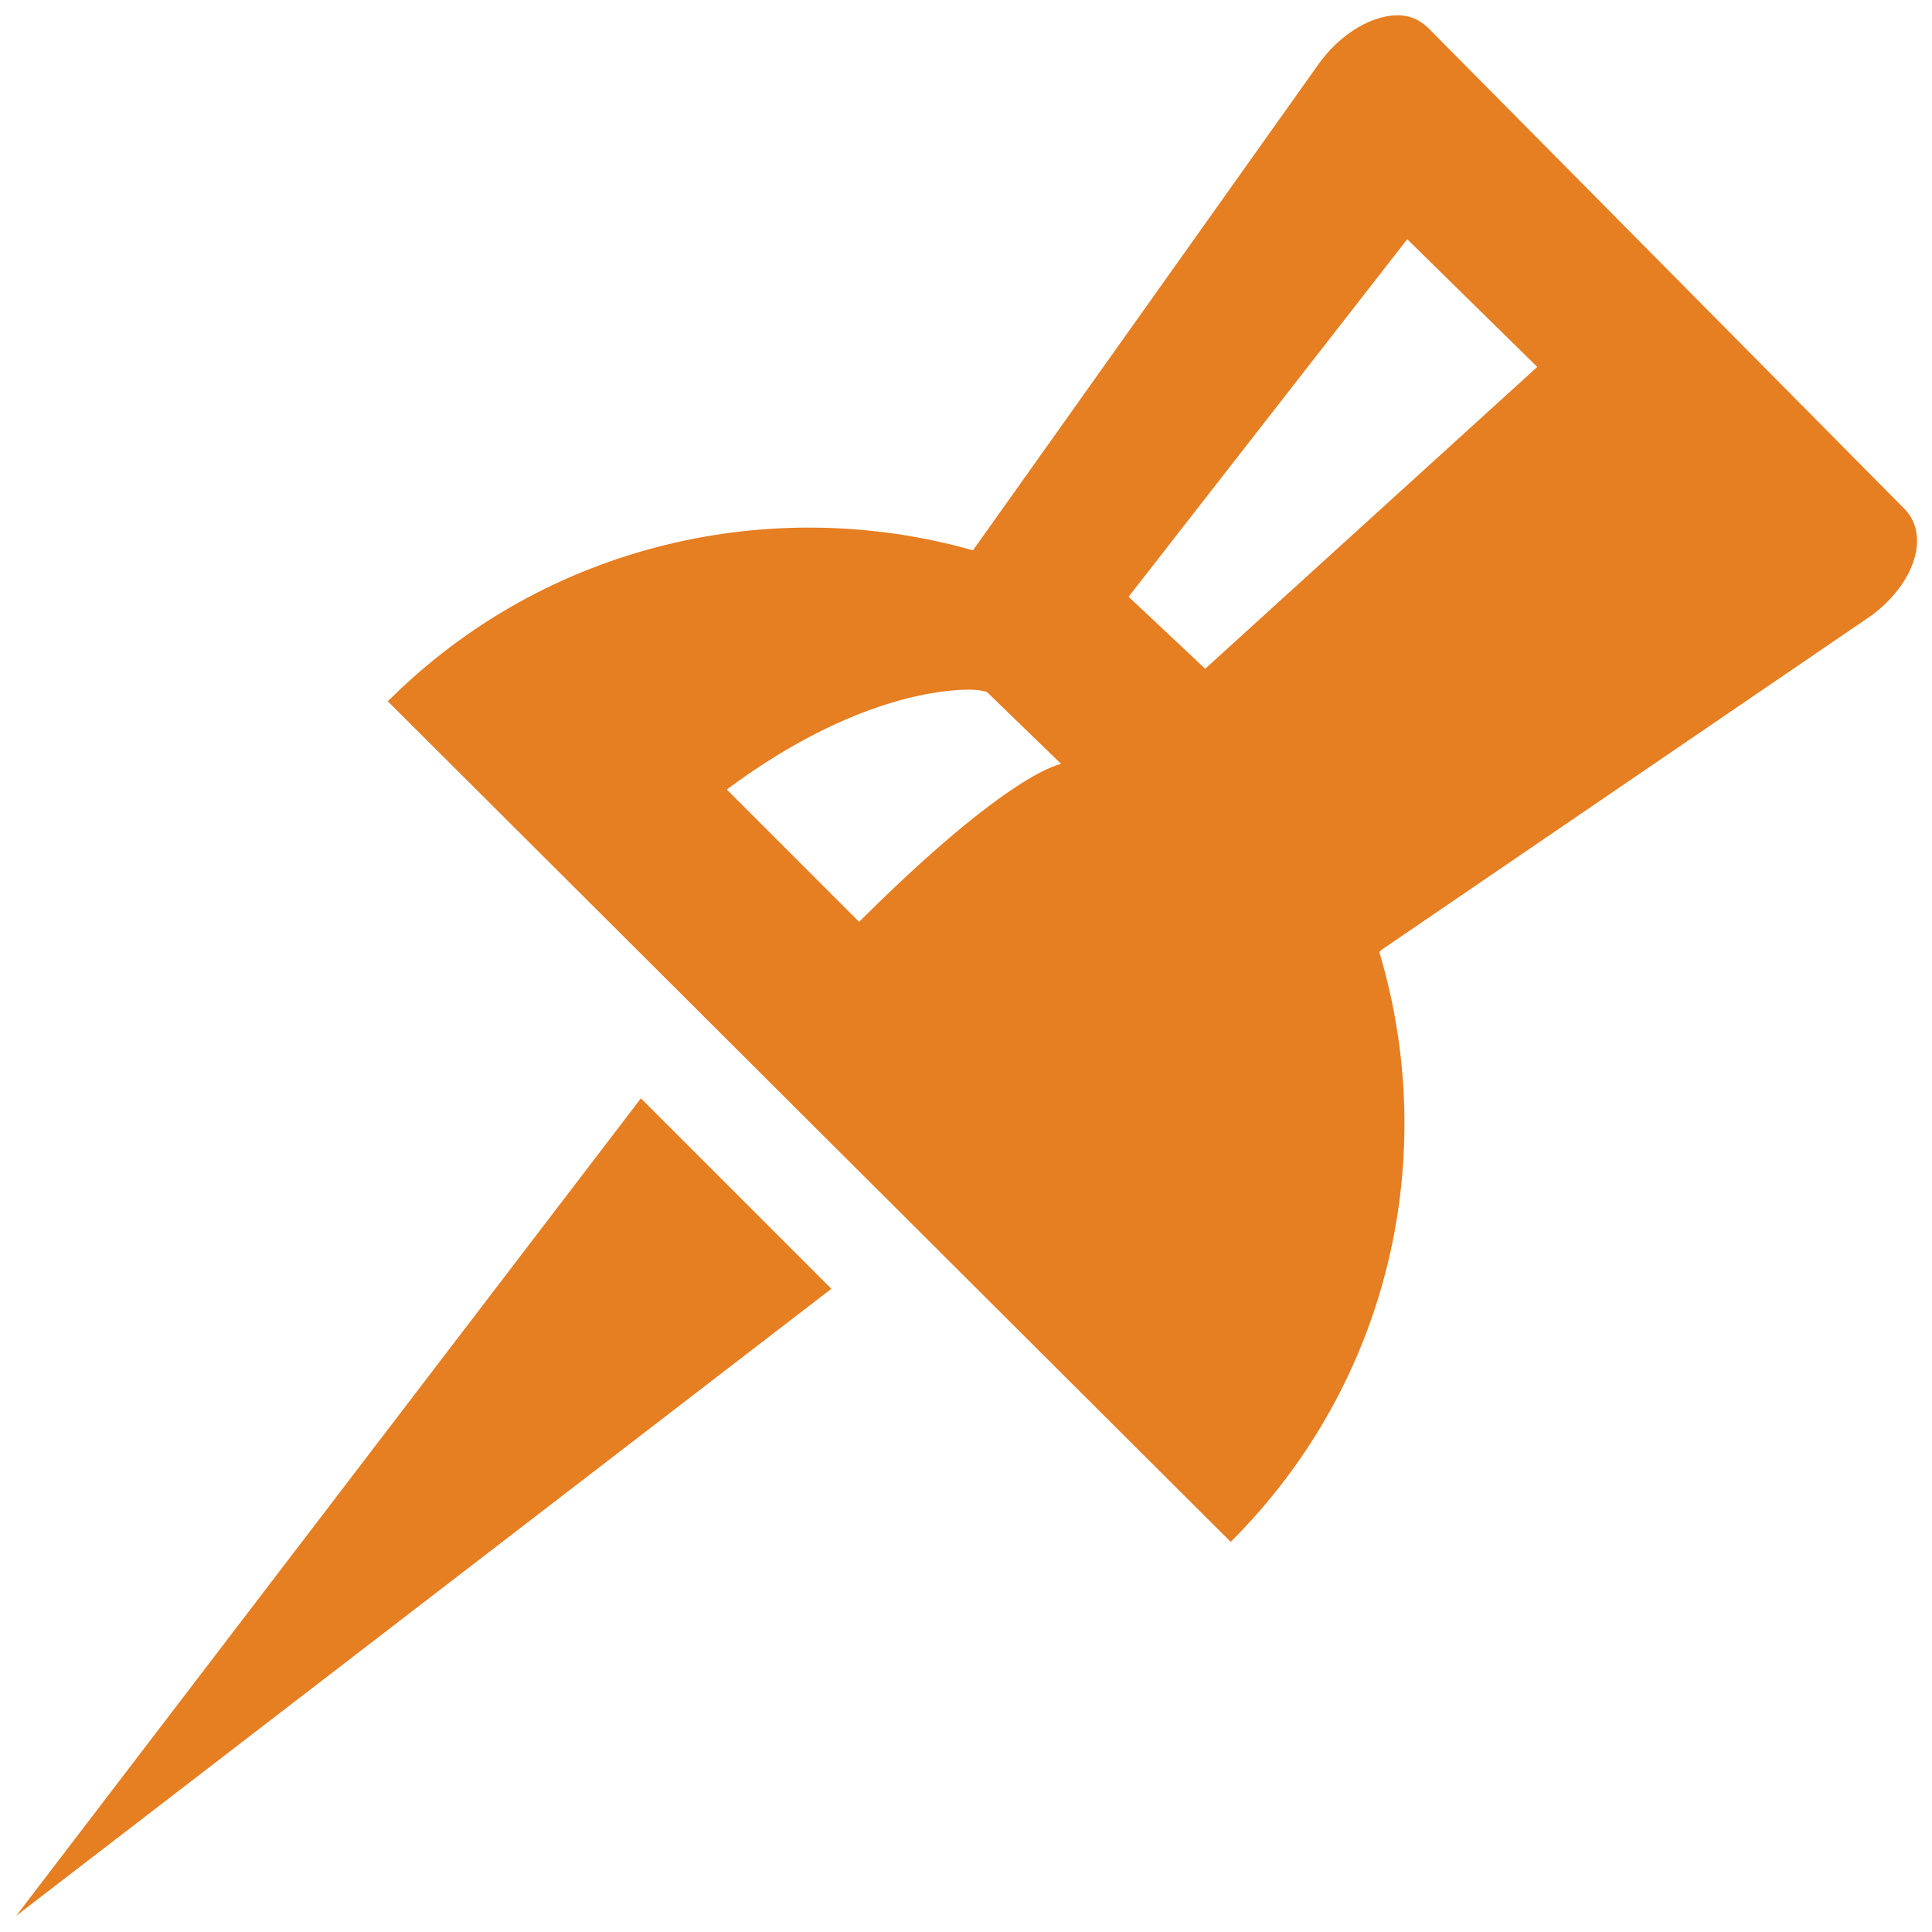
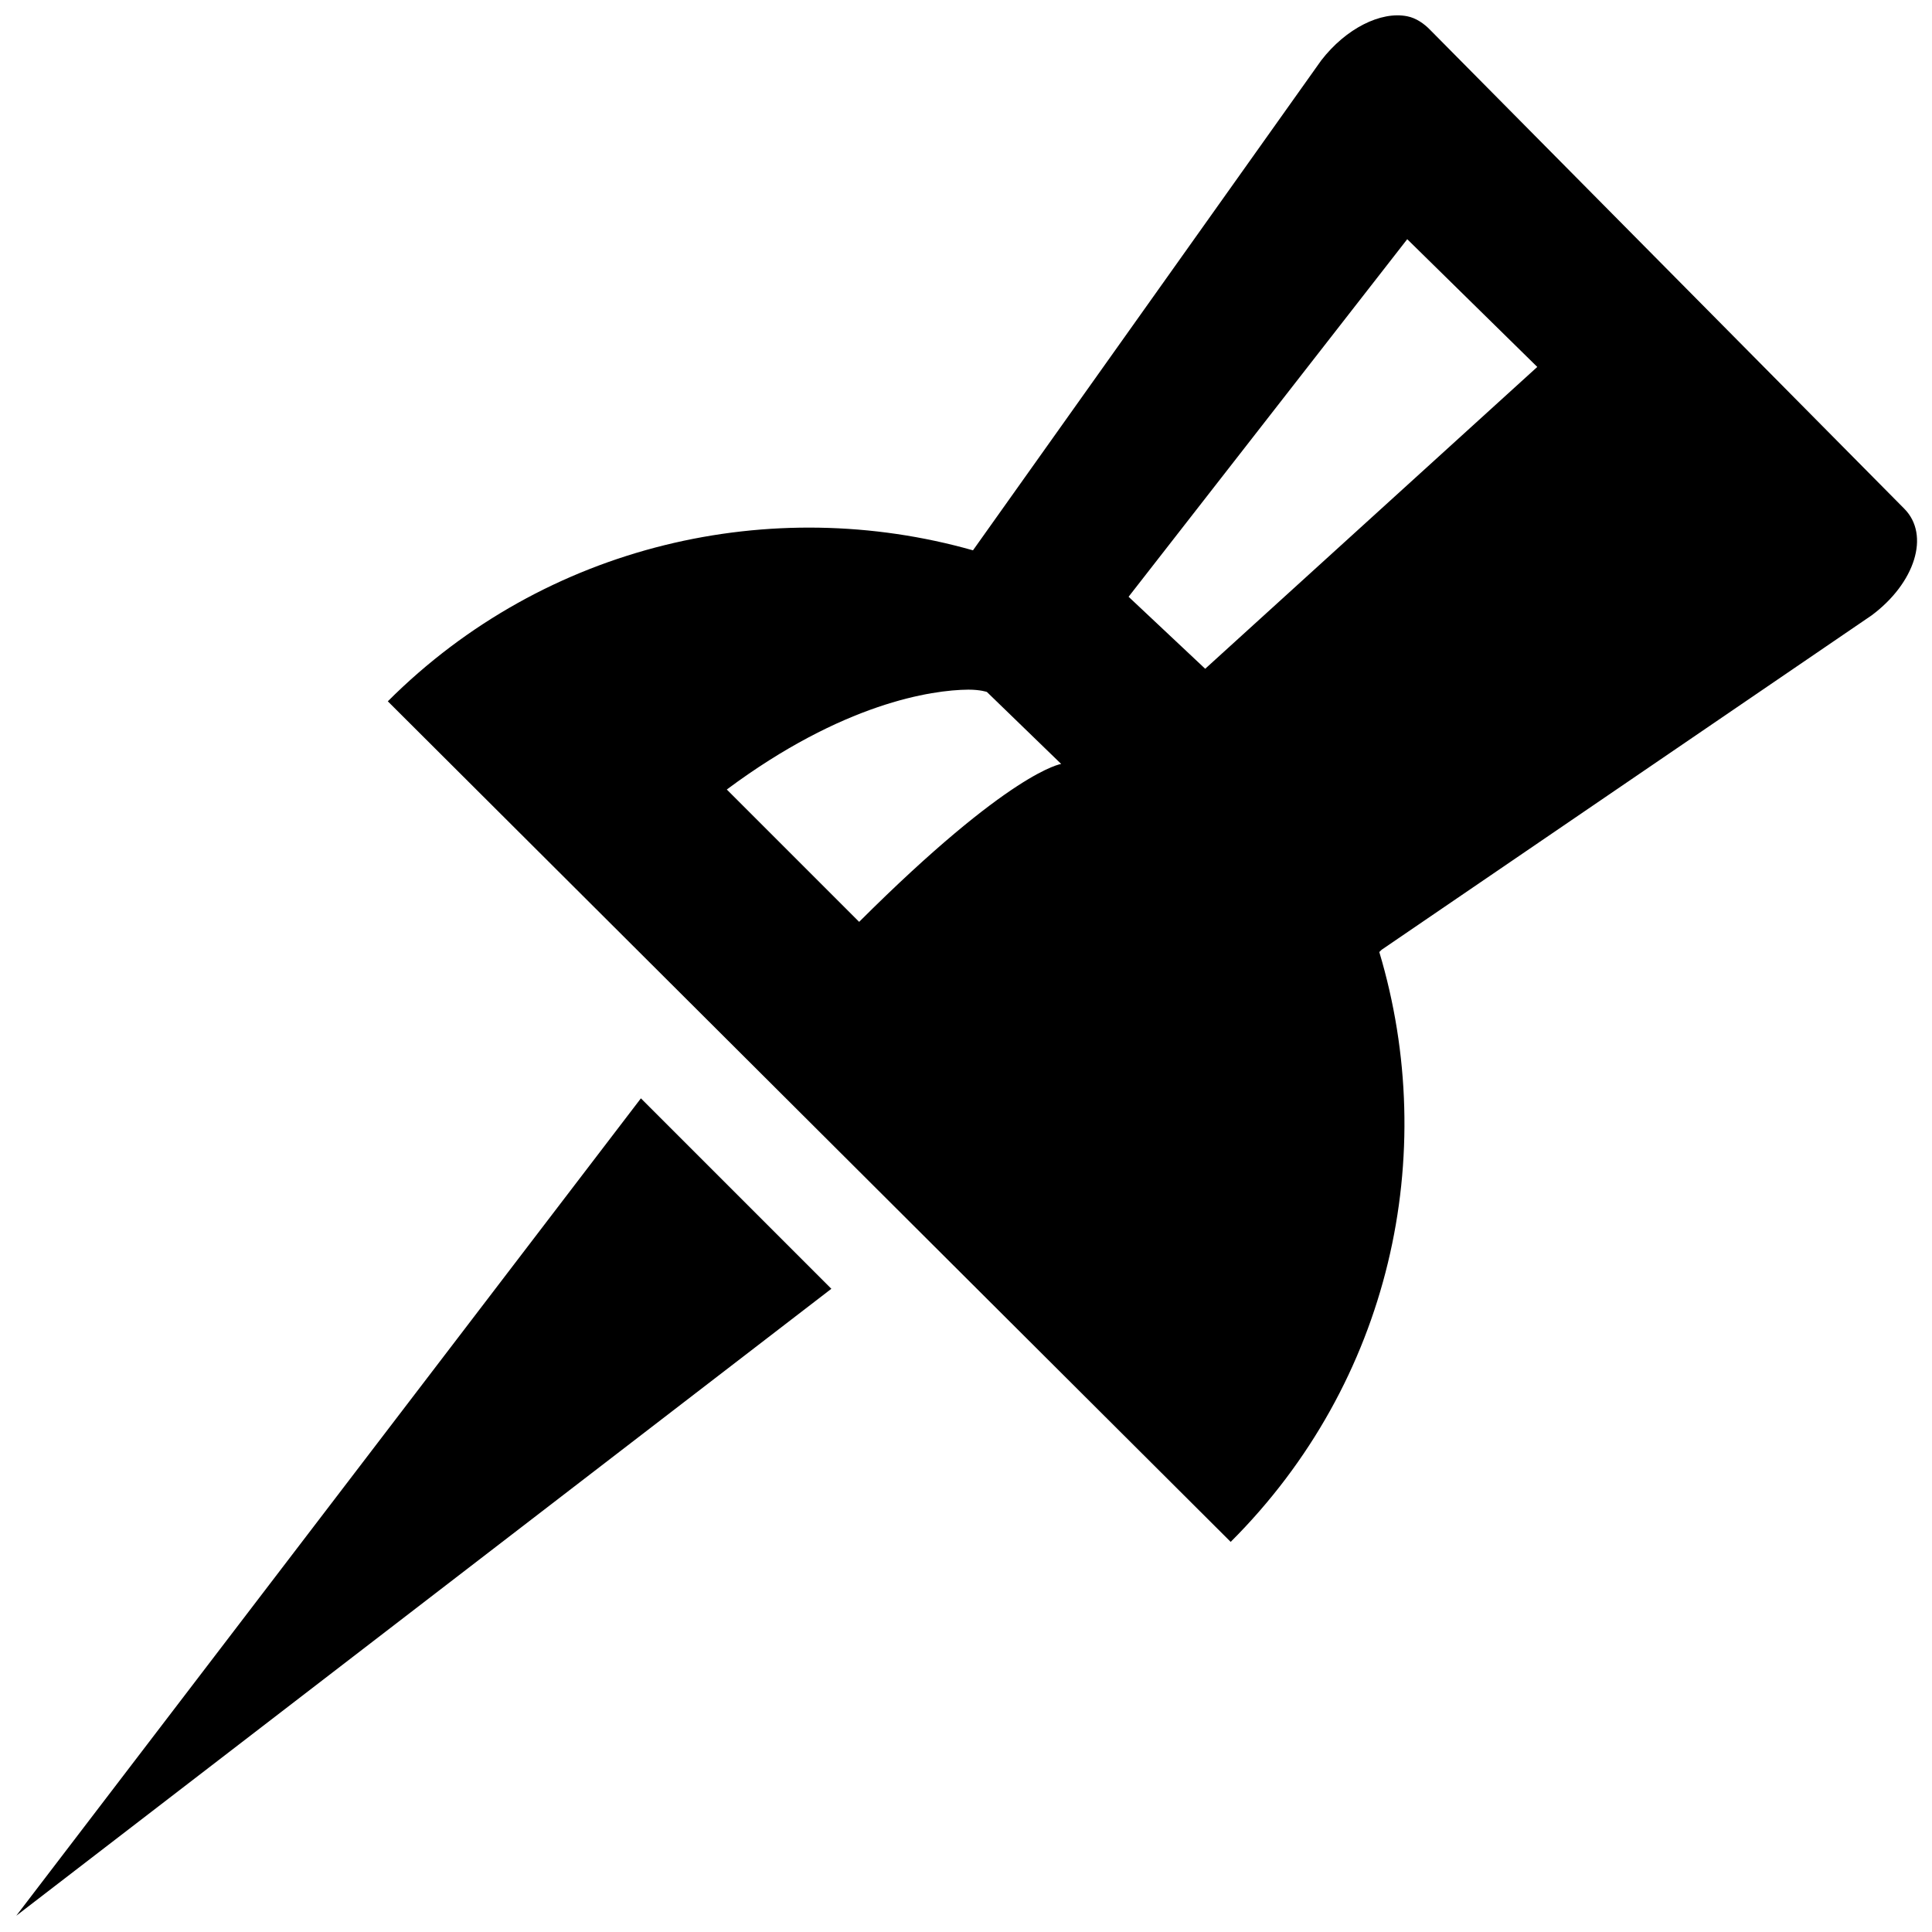
- <svg xmlns="http://www.w3.org/2000/svg" viewBox="0 0 26 26" width="26px" height="26px">
+ <svg xmlns="http://www.w3.org/2000/svg" viewBox="0 0 26 26" width="32px" height="32px" fill="">
  <g id="surface14398506">
-     <path style=" stroke:none;fill-rule:nonzero;fill:rgb(90.196%,49.412%,13.333%);fill-opacity:1;" d="M 18.938 0.219 C 18.582 0.148 18.113 0.383 17.781 0.812 L 13.094 7.406 C 10.395 6.641 7.348 7.309 5.219 9.438 L 16.562 20.75 C 18.719 18.598 19.379 15.539 18.562 12.812 L 18.594 12.781 L 25.188 8.281 C 25.77 7.848 25.98 7.199 25.625 6.844 L 19.25 0.406 C 19.164 0.316 19.055 0.242 18.938 0.219 Z M 18.938 3.219 L 20.688 4.938 L 16.219 9 L 15.188 8.031 Z M 13.031 9.281 C 13.195 9.281 13.281 9.312 13.281 9.312 L 14.281 10.281 C 14.281 10.281 13.602 10.371 11.562 12.406 L 9.781 10.625 C 11.344 9.461 12.539 9.285 13.031 9.281 Z M 8.625 14.781 L 0.219 25.781 L 11.188 17.344 Z M 8.625 14.781 " />
+     <path d="M 18.938 0.219 C 18.582 0.148 18.113 0.383 17.781 0.812 L 13.094 7.406 C 10.395 6.641 7.348 7.309 5.219 9.438 L 16.562 20.75 C 18.719 18.598 19.379 15.539 18.562 12.812 L 18.594 12.781 L 25.188 8.281 C 25.77 7.848 25.98 7.199 25.625 6.844 L 19.25 0.406 C 19.164 0.316 19.055 0.242 18.938 0.219 Z M 18.938 3.219 L 20.688 4.938 L 16.219 9 L 15.188 8.031 Z M 13.031 9.281 C 13.195 9.281 13.281 9.312 13.281 9.312 L 14.281 10.281 C 14.281 10.281 13.602 10.371 11.562 12.406 L 9.781 10.625 C 11.344 9.461 12.539 9.285 13.031 9.281 Z M 8.625 14.781 L 0.219 25.781 L 11.188 17.344 Z M 8.625 14.781 " />
  </g>
</svg>
